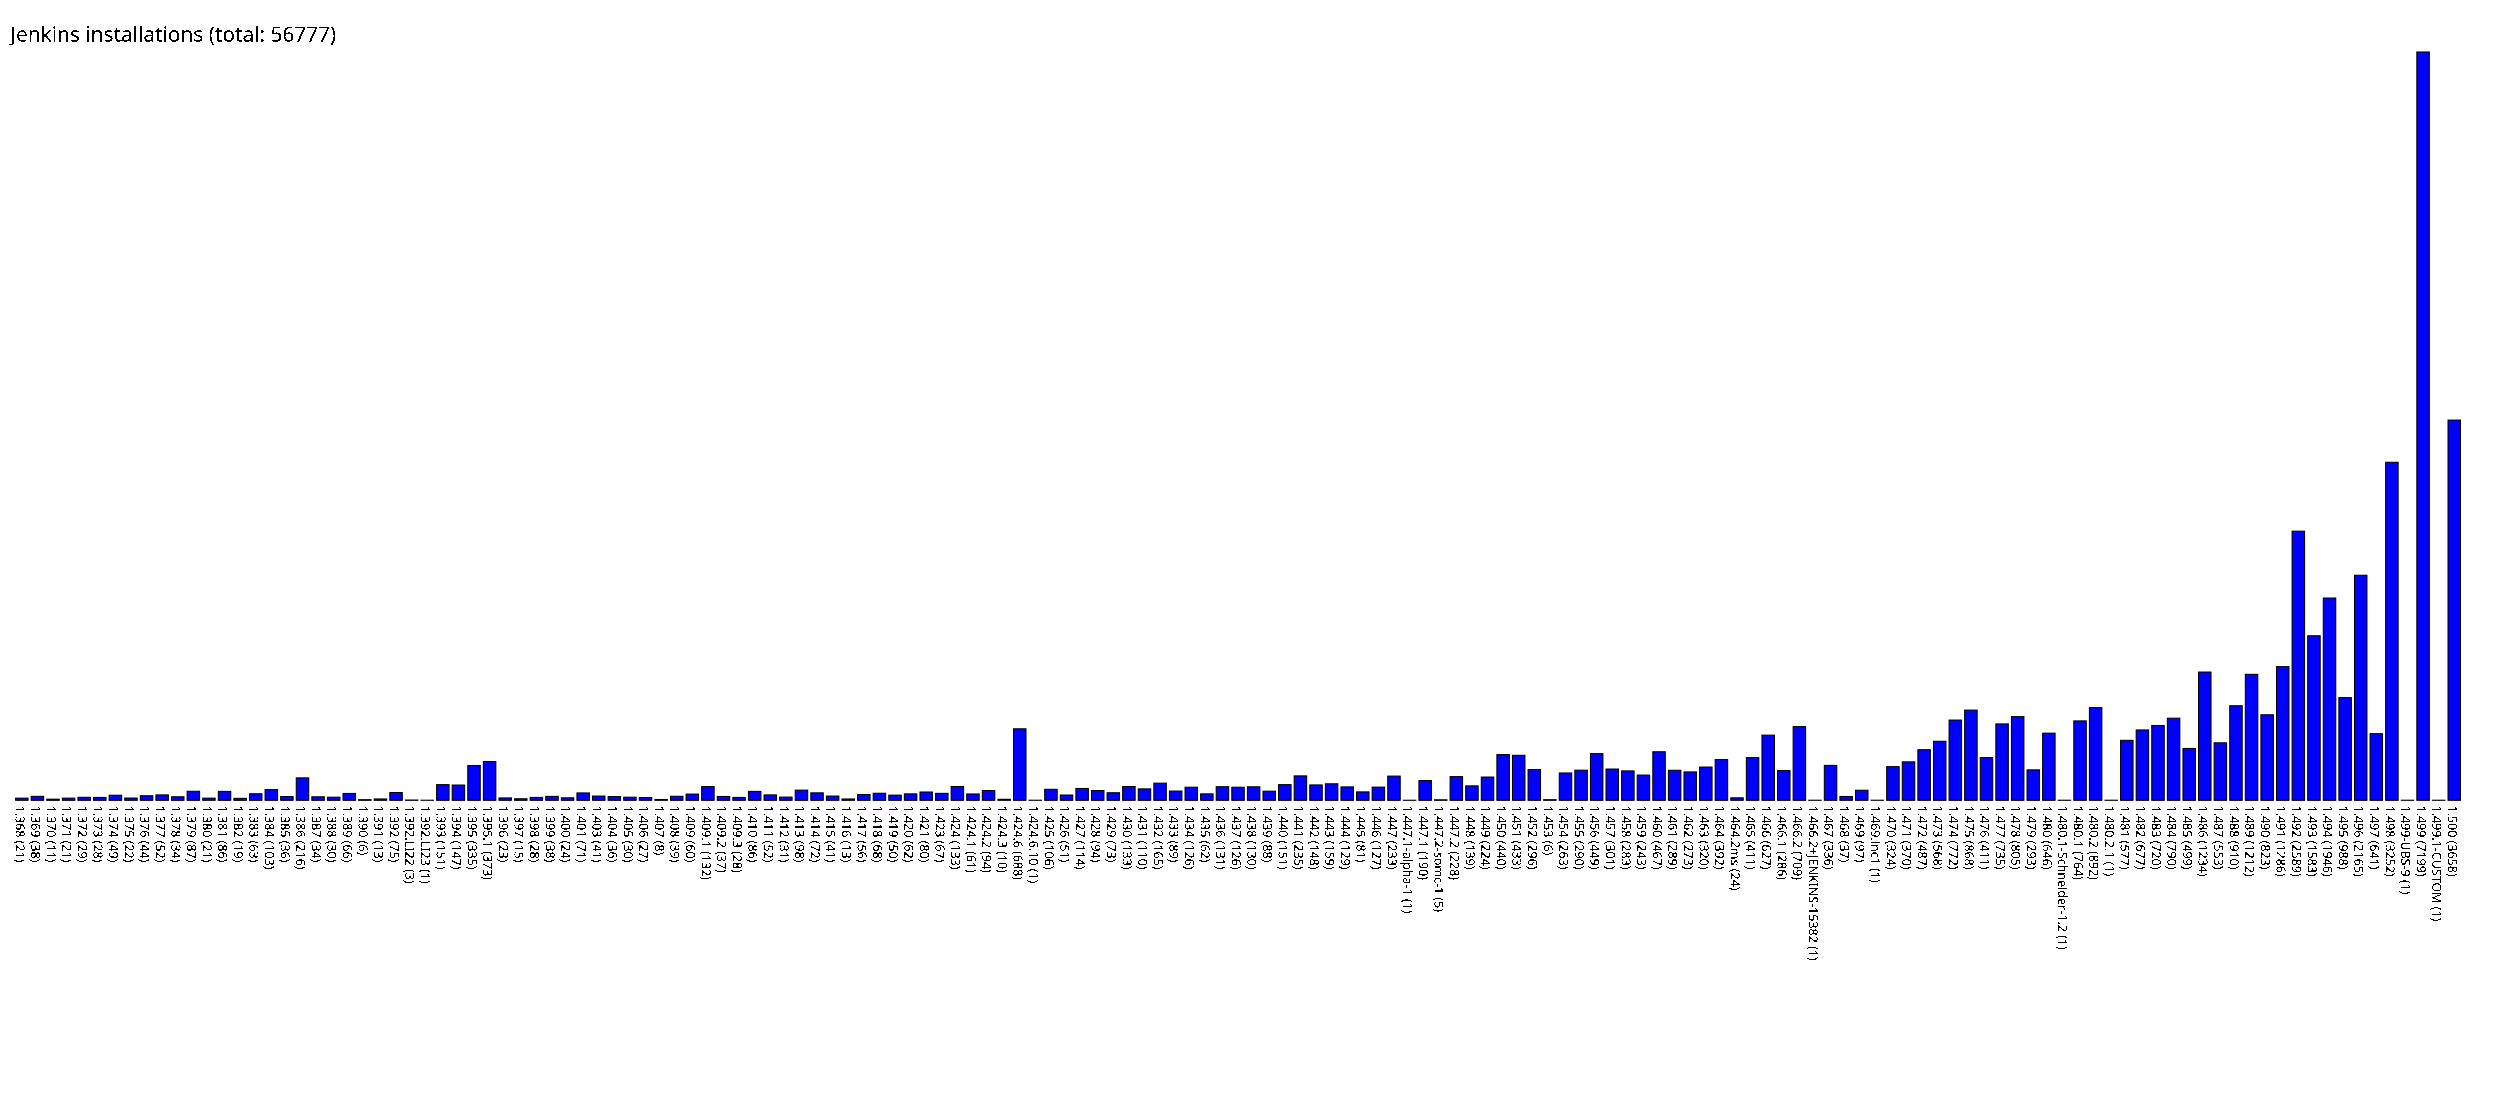
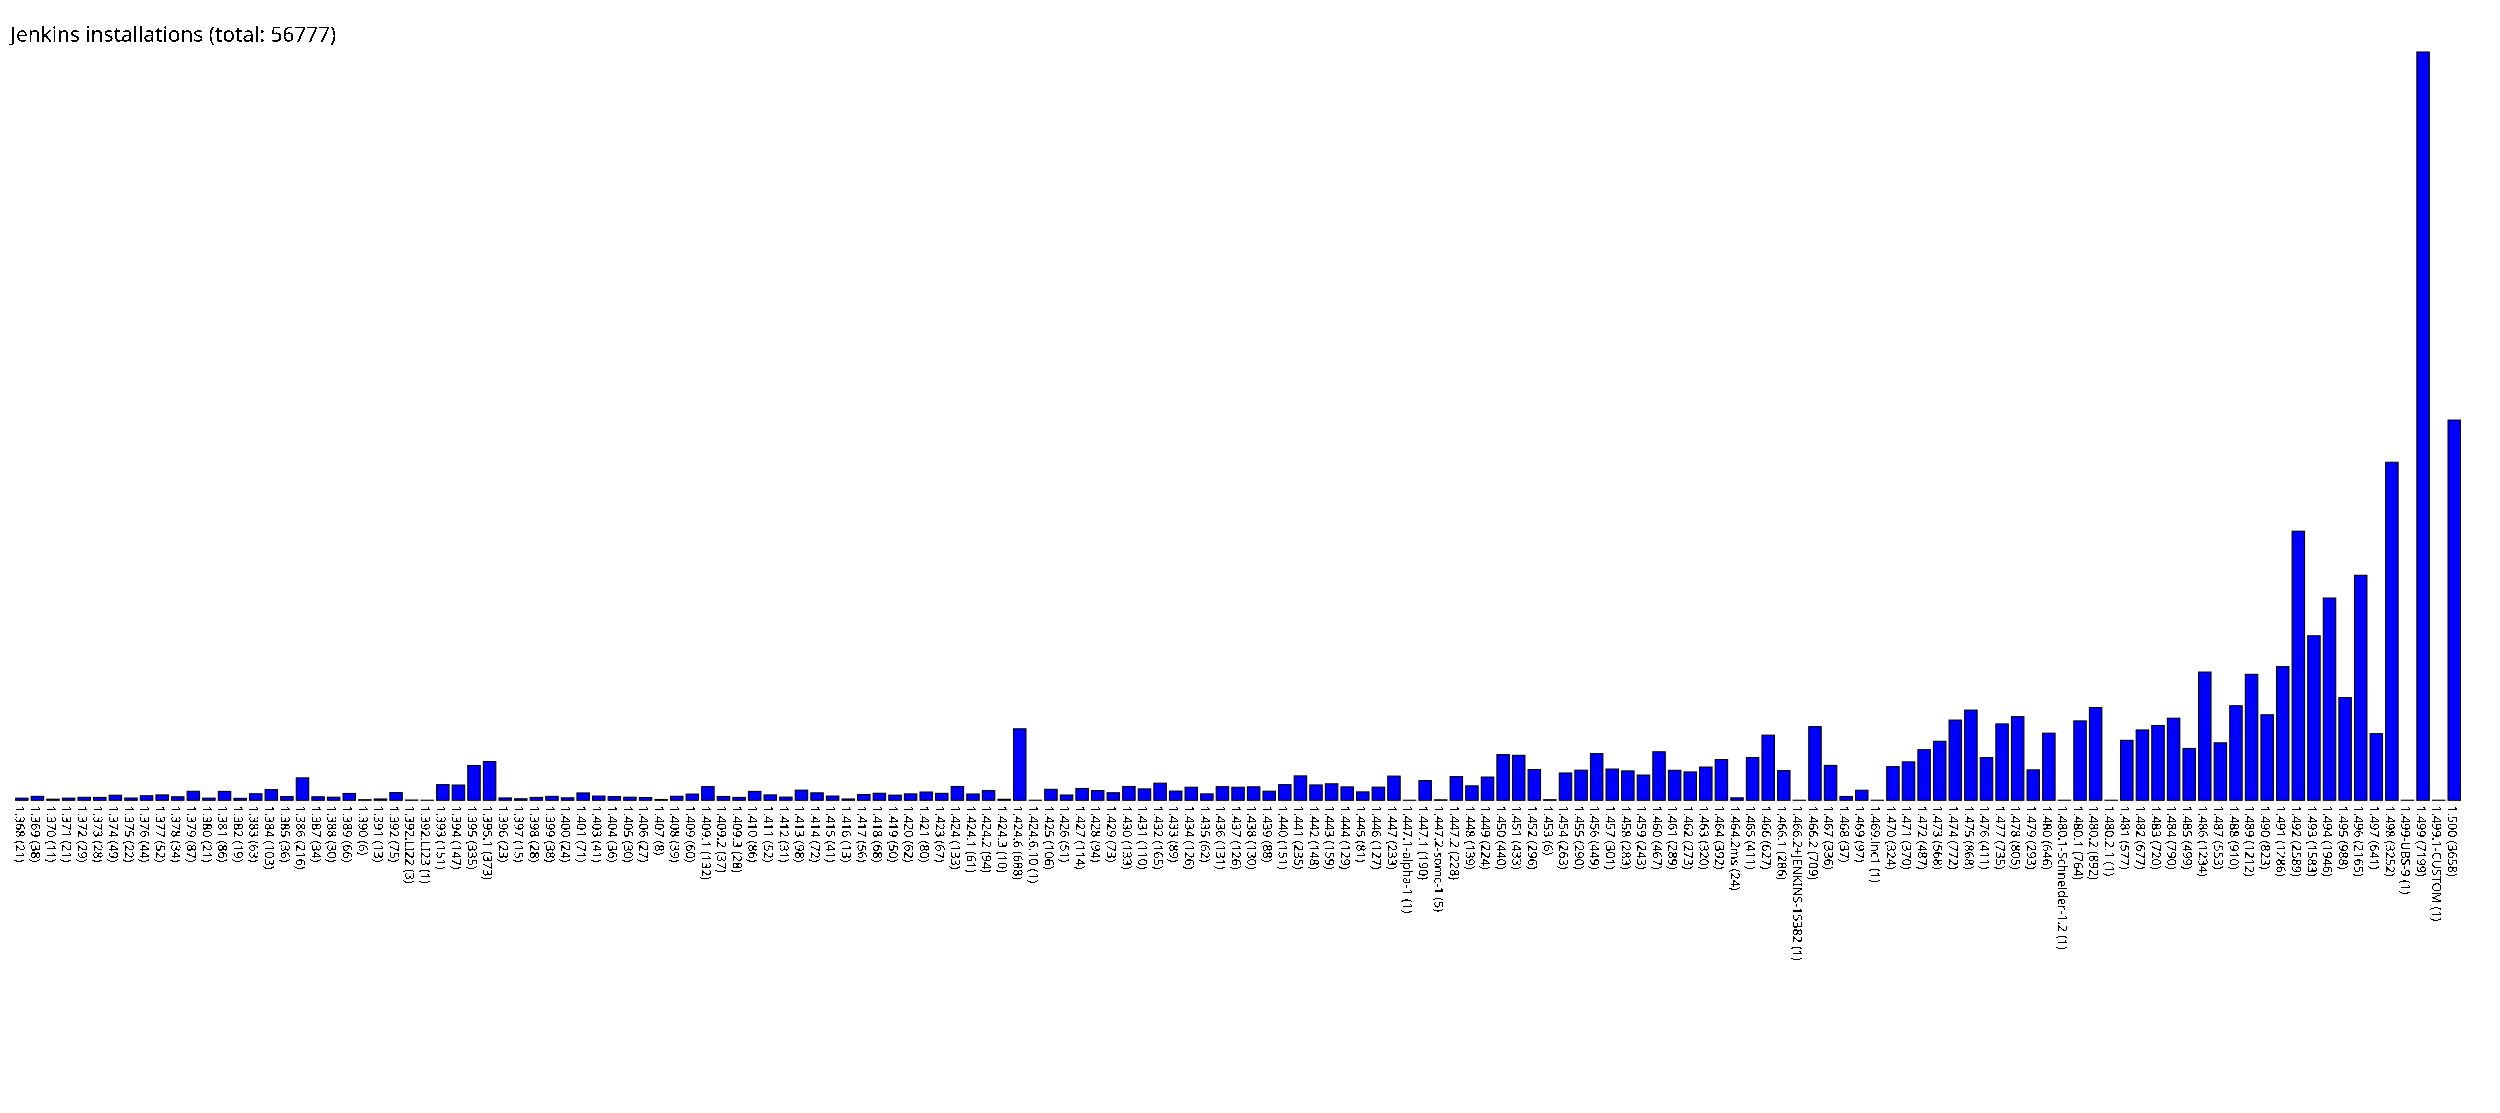
<svg xmlns="http://www.w3.org/2000/svg" version="1.1" preserveAspectRatio="xMidYMid meet" viewBox="0 0 2405 1069.9">
  <rect fill="blue" height="2.1" stroke="black" width="12" x="15" y="767.8" />
  <text x="15" y="774.9" font-family="Tahoma" font-size="12" transform="rotate(90 15,774.9)" text-rendering="optimizeSpeed" fill="#000000">1.368 (21)</text>
  <rect fill="blue" height="3.8" stroke="black" width="12" x="30" y="766.1" />
  <text x="30" y="774.9" font-family="Tahoma" font-size="12" transform="rotate(90 30,774.9)" text-rendering="optimizeSpeed" fill="#000000">1.369 (38)</text>
  <rect fill="blue" height="1.1" stroke="black" width="12" x="45" y="768.8" />
  <text x="45" y="774.9" font-family="Tahoma" font-size="12" transform="rotate(90 45,774.9)" text-rendering="optimizeSpeed" fill="#000000">1.370 (11)</text>
  <rect fill="blue" height="2.1" stroke="black" width="12" x="60" y="767.8" />
  <text x="60" y="774.9" font-family="Tahoma" font-size="12" transform="rotate(90 60,774.9)" text-rendering="optimizeSpeed" fill="#000000">1.371 (21)</text>
  <rect fill="blue" height="2.9" stroke="black" width="12" x="75" y="767.0" />
  <text x="75" y="774.9" font-family="Tahoma" font-size="12" transform="rotate(90 75,774.9)" text-rendering="optimizeSpeed" fill="#000000">1.372 (29)</text>
  <rect fill="blue" height="2.8" stroke="black" width="12" x="90" y="767.1" />
  <text x="90" y="774.9" font-family="Tahoma" font-size="12" transform="rotate(90 90,774.9)" text-rendering="optimizeSpeed" fill="#000000">1.373 (28)</text>
  <rect fill="blue" height="4.9" stroke="black" width="12" x="105" y="765.0" />
  <text x="105" y="774.9" font-family="Tahoma" font-size="12" transform="rotate(90 105,774.9)" text-rendering="optimizeSpeed" fill="#000000">1.374 (49)</text>
  <rect fill="blue" height="2.2" stroke="black" width="12" x="120" y="767.7" />
  <text x="120" y="774.9" font-family="Tahoma" font-size="12" transform="rotate(90 120,774.9)" text-rendering="optimizeSpeed" fill="#000000">1.375 (22)</text>
  <rect fill="blue" height="4.4" stroke="black" width="12" x="135" y="765.5" />
  <text x="135" y="774.9" font-family="Tahoma" font-size="12" transform="rotate(90 135,774.9)" text-rendering="optimizeSpeed" fill="#000000">1.376 (44)</text>
  <rect fill="blue" height="5.2" stroke="black" width="12" x="150" y="764.7" />
  <text x="150" y="774.9" font-family="Tahoma" font-size="12" transform="rotate(90 150,774.9)" text-rendering="optimizeSpeed" fill="#000000">1.377 (52)</text>
  <rect fill="blue" height="3.4" stroke="black" width="12" x="165" y="766.5" />
  <text x="165" y="774.9" font-family="Tahoma" font-size="12" transform="rotate(90 165,774.9)" text-rendering="optimizeSpeed" fill="#000000">1.378 (34)</text>
  <rect fill="blue" height="8.7" stroke="black" width="12" x="180" y="761.2" />
  <text x="180" y="774.9" font-family="Tahoma" font-size="12" transform="rotate(90 180,774.9)" text-rendering="optimizeSpeed" fill="#000000">1.379 (87)</text>
  <rect fill="blue" height="2.1" stroke="black" width="12" x="195" y="767.8" />
  <text x="195" y="774.9" font-family="Tahoma" font-size="12" transform="rotate(90 195,774.9)" text-rendering="optimizeSpeed" fill="#000000">1.380 (21)</text>
  <rect fill="blue" height="8.6" stroke="black" width="12" x="210" y="761.3" />
  <text x="210" y="774.9" font-family="Tahoma" font-size="12" transform="rotate(90 210,774.9)" text-rendering="optimizeSpeed" fill="#000000">1.381 (86)</text>
  <rect fill="blue" height="1.9" stroke="black" width="12" x="225" y="768.0" />
  <text x="225" y="774.9" font-family="Tahoma" font-size="12" transform="rotate(90 225,774.9)" text-rendering="optimizeSpeed" fill="#000000">1.382 (19)</text>
  <rect fill="blue" height="6.3" stroke="black" width="12" x="240" y="763.6" />
  <text x="240" y="774.9" font-family="Tahoma" font-size="12" transform="rotate(90 240,774.9)" text-rendering="optimizeSpeed" fill="#000000">1.383 (63)</text>
  <rect fill="blue" height="10.3" stroke="black" width="12" x="255" y="759.6" />
  <text x="255" y="774.9" font-family="Tahoma" font-size="12" transform="rotate(90 255,774.9)" text-rendering="optimizeSpeed" fill="#000000">1.384 (103)</text>
  <rect fill="blue" height="3.6" stroke="black" width="12" x="270" y="766.3" />
  <text x="270" y="774.9" font-family="Tahoma" font-size="12" transform="rotate(90 270,774.9)" text-rendering="optimizeSpeed" fill="#000000">1.385 (36)</text>
  <rect fill="blue" height="21.6" stroke="black" width="12" x="285" y="748.3" />
  <text x="285" y="774.9" font-family="Tahoma" font-size="12" transform="rotate(90 285,774.9)" text-rendering="optimizeSpeed" fill="#000000">1.386 (216)</text>
  <rect fill="blue" height="3.4" stroke="black" width="12" x="300" y="766.5" />
  <text x="300" y="774.9" font-family="Tahoma" font-size="12" transform="rotate(90 300,774.9)" text-rendering="optimizeSpeed" fill="#000000">1.387 (34)</text>
  <rect fill="blue" height="3.0" stroke="black" width="12" x="315" y="766.9" />
  <text x="315" y="774.9" font-family="Tahoma" font-size="12" transform="rotate(90 315,774.9)" text-rendering="optimizeSpeed" fill="#000000">1.388 (30)</text>
  <rect fill="blue" height="6.6" stroke="black" width="12" x="330" y="763.3" />
  <text x="330" y="774.9" font-family="Tahoma" font-size="12" transform="rotate(90 330,774.9)" text-rendering="optimizeSpeed" fill="#000000">1.389 (66)</text>
  <rect fill="blue" height="0.6" stroke="black" width="12" x="345" y="769.3" />
  <text x="345" y="774.9" font-family="Tahoma" font-size="12" transform="rotate(90 345,774.9)" text-rendering="optimizeSpeed" fill="#000000">1.390 (6)</text>
  <rect fill="blue" height="1.3" stroke="black" width="12" x="360" y="768.6" />
  <text x="360" y="774.9" font-family="Tahoma" font-size="12" transform="rotate(90 360,774.9)" text-rendering="optimizeSpeed" fill="#000000">1.391 (13)</text>
  <rect fill="blue" height="7.5" stroke="black" width="12" x="375" y="762.4" />
  <text x="375" y="774.9" font-family="Tahoma" font-size="12" transform="rotate(90 375,774.9)" text-rendering="optimizeSpeed" fill="#000000">1.392 (75)</text>
  <rect fill="blue" height="0.3" stroke="black" width="12" x="390" y="769.6" />
  <text x="390" y="774.9" font-family="Tahoma" font-size="12" transform="rotate(90 390,774.9)" text-rendering="optimizeSpeed" fill="#000000">1.392.LI22 (3)</text>
  <rect fill="blue" height="0.1" stroke="black" width="12" x="405" y="769.8" />
  <text x="405" y="774.9" font-family="Tahoma" font-size="12" transform="rotate(90 405,774.9)" text-rendering="optimizeSpeed" fill="#000000">1.392.LI23 (1)</text>
  <rect fill="blue" height="15.1" stroke="black" width="12" x="420" y="754.8" />
  <text x="420" y="774.9" font-family="Tahoma" font-size="12" transform="rotate(90 420,774.9)" text-rendering="optimizeSpeed" fill="#000000">1.393 (151)</text>
  <rect fill="blue" height="14.7" stroke="black" width="12" x="435" y="755.2" />
  <text x="435" y="774.9" font-family="Tahoma" font-size="12" transform="rotate(90 435,774.9)" text-rendering="optimizeSpeed" fill="#000000">1.394 (147)</text>
  <rect fill="blue" height="33.5" stroke="black" width="12" x="450" y="736.4" />
  <text x="450" y="774.9" font-family="Tahoma" font-size="12" transform="rotate(90 450,774.9)" text-rendering="optimizeSpeed" fill="#000000">1.395 (335)</text>
  <rect fill="blue" height="37.3" stroke="black" width="12" x="465" y="732.6" />
  <text x="465" y="774.9" font-family="Tahoma" font-size="12" transform="rotate(90 465,774.9)" text-rendering="optimizeSpeed" fill="#000000">1.395.1 (373)</text>
  <rect fill="blue" height="2.3" stroke="black" width="12" x="480" y="767.6" />
  <text x="480" y="774.9" font-family="Tahoma" font-size="12" transform="rotate(90 480,774.9)" text-rendering="optimizeSpeed" fill="#000000">1.396 (23)</text>
  <rect fill="blue" height="1.5" stroke="black" width="12" x="495" y="768.4" />
  <text x="495" y="774.9" font-family="Tahoma" font-size="12" transform="rotate(90 495,774.9)" text-rendering="optimizeSpeed" fill="#000000">1.397 (15)</text>
  <rect fill="blue" height="2.8" stroke="black" width="12" x="510" y="767.1" />
  <text x="510" y="774.9" font-family="Tahoma" font-size="12" transform="rotate(90 510,774.9)" text-rendering="optimizeSpeed" fill="#000000">1.398 (28)</text>
  <rect fill="blue" height="3.8" stroke="black" width="12" x="525" y="766.1" />
  <text x="525" y="774.9" font-family="Tahoma" font-size="12" transform="rotate(90 525,774.9)" text-rendering="optimizeSpeed" fill="#000000">1.399 (38)</text>
  <rect fill="blue" height="2.4" stroke="black" width="12" x="540" y="767.5" />
  <text x="540" y="774.9" font-family="Tahoma" font-size="12" transform="rotate(90 540,774.9)" text-rendering="optimizeSpeed" fill="#000000">1.400 (24)</text>
  <rect fill="blue" height="7.1" stroke="black" width="12" x="555" y="762.8" />
  <text x="555" y="774.9" font-family="Tahoma" font-size="12" transform="rotate(90 555,774.9)" text-rendering="optimizeSpeed" fill="#000000">1.401 (71)</text>
  <rect fill="blue" height="4.1" stroke="black" width="12" x="570" y="765.8" />
  <text x="570" y="774.9" font-family="Tahoma" font-size="12" transform="rotate(90 570,774.9)" text-rendering="optimizeSpeed" fill="#000000">1.403 (41)</text>
  <rect fill="blue" height="3.6" stroke="black" width="12" x="585" y="766.3" />
  <text x="585" y="774.9" font-family="Tahoma" font-size="12" transform="rotate(90 585,774.9)" text-rendering="optimizeSpeed" fill="#000000">1.404 (36)</text>
  <rect fill="blue" height="3.0" stroke="black" width="12" x="600" y="766.9" />
  <text x="600" y="774.9" font-family="Tahoma" font-size="12" transform="rotate(90 600,774.9)" text-rendering="optimizeSpeed" fill="#000000">1.405 (30)</text>
  <rect fill="blue" height="2.7" stroke="black" width="12" x="615" y="767.2" />
  <text x="615" y="774.9" font-family="Tahoma" font-size="12" transform="rotate(90 615,774.9)" text-rendering="optimizeSpeed" fill="#000000">1.406 (27)</text>
  <rect fill="blue" height="0.8" stroke="black" width="12" x="630" y="769.1" />
  <text x="630" y="774.9" font-family="Tahoma" font-size="12" transform="rotate(90 630,774.9)" text-rendering="optimizeSpeed" fill="#000000">1.407 (8)</text>
  <rect fill="blue" height="3.9" stroke="black" width="12" x="645" y="766.0" />
  <text x="645" y="774.9" font-family="Tahoma" font-size="12" transform="rotate(90 645,774.9)" text-rendering="optimizeSpeed" fill="#000000">1.408 (39)</text>
  <rect fill="blue" height="6.0" stroke="black" width="12" x="660" y="763.9" />
  <text x="660" y="774.9" font-family="Tahoma" font-size="12" transform="rotate(90 660,774.9)" text-rendering="optimizeSpeed" fill="#000000">1.409 (60)</text>
  <rect fill="blue" height="13.2" stroke="black" width="12" x="675" y="756.7" />
  <text x="675" y="774.9" font-family="Tahoma" font-size="12" transform="rotate(90 675,774.9)" text-rendering="optimizeSpeed" fill="#000000">1.409.1 (132)</text>
  <rect fill="blue" height="3.7" stroke="black" width="12" x="690" y="766.2" />
  <text x="690" y="774.9" font-family="Tahoma" font-size="12" transform="rotate(90 690,774.9)" text-rendering="optimizeSpeed" fill="#000000">1.409.2 (37)</text>
  <rect fill="blue" height="2.8" stroke="black" width="12" x="705" y="767.1" />
  <text x="705" y="774.9" font-family="Tahoma" font-size="12" transform="rotate(90 705,774.9)" text-rendering="optimizeSpeed" fill="#000000">1.409.3 (28)</text>
  <rect fill="blue" height="8.6" stroke="black" width="12" x="720" y="761.3" />
  <text x="720" y="774.9" font-family="Tahoma" font-size="12" transform="rotate(90 720,774.9)" text-rendering="optimizeSpeed" fill="#000000">1.410 (86)</text>
  <rect fill="blue" height="5.2" stroke="black" width="12" x="735" y="764.7" />
  <text x="735" y="774.9" font-family="Tahoma" font-size="12" transform="rotate(90 735,774.9)" text-rendering="optimizeSpeed" fill="#000000">1.411 (52)</text>
  <rect fill="blue" height="3.1" stroke="black" width="12" x="750" y="766.8" />
  <text x="750" y="774.9" font-family="Tahoma" font-size="12" transform="rotate(90 750,774.9)" text-rendering="optimizeSpeed" fill="#000000">1.412 (31)</text>
  <rect fill="blue" height="9.8" stroke="black" width="12" x="765" y="760.1" />
  <text x="765" y="774.9" font-family="Tahoma" font-size="12" transform="rotate(90 765,774.9)" text-rendering="optimizeSpeed" fill="#000000">1.413 (98)</text>
  <rect fill="blue" height="7.2" stroke="black" width="12" x="780" y="762.7" />
  <text x="780" y="774.9" font-family="Tahoma" font-size="12" transform="rotate(90 780,774.9)" text-rendering="optimizeSpeed" fill="#000000">1.414 (72)</text>
  <rect fill="blue" height="4.1" stroke="black" width="12" x="795" y="765.8" />
  <text x="795" y="774.9" font-family="Tahoma" font-size="12" transform="rotate(90 795,774.9)" text-rendering="optimizeSpeed" fill="#000000">1.415 (41)</text>
  <rect fill="blue" height="1.3" stroke="black" width="12" x="810" y="768.6" />
  <text x="810" y="774.9" font-family="Tahoma" font-size="12" transform="rotate(90 810,774.9)" text-rendering="optimizeSpeed" fill="#000000">1.416 (13)</text>
  <rect fill="blue" height="5.6" stroke="black" width="12" x="825" y="764.3" />
  <text x="825" y="774.9" font-family="Tahoma" font-size="12" transform="rotate(90 825,774.9)" text-rendering="optimizeSpeed" fill="#000000">1.417 (56)</text>
  <rect fill="blue" height="6.8" stroke="black" width="12" x="840" y="763.1" />
  <text x="840" y="774.9" font-family="Tahoma" font-size="12" transform="rotate(90 840,774.9)" text-rendering="optimizeSpeed" fill="#000000">1.418 (68)</text>
  <rect fill="blue" height="5.0" stroke="black" width="12" x="855" y="764.9" />
  <text x="855" y="774.9" font-family="Tahoma" font-size="12" transform="rotate(90 855,774.9)" text-rendering="optimizeSpeed" fill="#000000">1.419 (50)</text>
  <rect fill="blue" height="6.2" stroke="black" width="12" x="870" y="763.7" />
  <text x="870" y="774.9" font-family="Tahoma" font-size="12" transform="rotate(90 870,774.9)" text-rendering="optimizeSpeed" fill="#000000">1.420 (62)</text>
  <rect fill="blue" height="8.0" stroke="black" width="12" x="885" y="761.9" />
  <text x="885" y="774.9" font-family="Tahoma" font-size="12" transform="rotate(90 885,774.9)" text-rendering="optimizeSpeed" fill="#000000">1.421 (80)</text>
  <rect fill="blue" height="6.7" stroke="black" width="12" x="900" y="763.2" />
  <text x="900" y="774.9" font-family="Tahoma" font-size="12" transform="rotate(90 900,774.9)" text-rendering="optimizeSpeed" fill="#000000">1.423 (67)</text>
  <rect fill="blue" height="13.3" stroke="black" width="12" x="915" y="756.6" />
  <text x="915" y="774.9" font-family="Tahoma" font-size="12" transform="rotate(90 915,774.9)" text-rendering="optimizeSpeed" fill="#000000">1.424 (133)</text>
  <rect fill="blue" height="6.1" stroke="black" width="12" x="930" y="763.8" />
  <text x="930" y="774.9" font-family="Tahoma" font-size="12" transform="rotate(90 930,774.9)" text-rendering="optimizeSpeed" fill="#000000">1.424.1 (61)</text>
  <rect fill="blue" height="9.4" stroke="black" width="12" x="945" y="760.5" />
  <text x="945" y="774.9" font-family="Tahoma" font-size="12" transform="rotate(90 945,774.9)" text-rendering="optimizeSpeed" fill="#000000">1.424.2 (94)</text>
  <rect fill="blue" height="1.0" stroke="black" width="12" x="960" y="768.9" />
  <text x="960" y="774.9" font-family="Tahoma" font-size="12" transform="rotate(90 960,774.9)" text-rendering="optimizeSpeed" fill="#000000">1.424.3 (10)</text>
  <rect fill="blue" height="68.8" stroke="black" width="12" x="975" y="701.1" />
  <text x="975" y="774.9" font-family="Tahoma" font-size="12" transform="rotate(90 975,774.9)" text-rendering="optimizeSpeed" fill="#000000">1.424.6 (688)</text>
  <rect fill="blue" height="0.1" stroke="black" width="12" x="990" y="769.8" />
  <text x="990" y="774.9" font-family="Tahoma" font-size="12" transform="rotate(90 990,774.9)" text-rendering="optimizeSpeed" fill="#000000">1.424.6.10 (1)</text>
  <rect fill="blue" height="10.6" stroke="black" width="12" x="1005" y="759.3" />
  <text x="1005" y="774.9" font-family="Tahoma" font-size="12" transform="rotate(90 1005,774.9)" text-rendering="optimizeSpeed" fill="#000000">1.425 (106)</text>
  <rect fill="blue" height="5.1" stroke="black" width="12" x="1020" y="764.8" />
  <text x="1020" y="774.9" font-family="Tahoma" font-size="12" transform="rotate(90 1020,774.9)" text-rendering="optimizeSpeed" fill="#000000">1.426 (51)</text>
  <rect fill="blue" height="11.4" stroke="black" width="12" x="1035" y="758.5" />
  <text x="1035" y="774.9" font-family="Tahoma" font-size="12" transform="rotate(90 1035,774.9)" text-rendering="optimizeSpeed" fill="#000000">1.427 (114)</text>
  <rect fill="blue" height="9.4" stroke="black" width="12" x="1050" y="760.5" />
  <text x="1050" y="774.9" font-family="Tahoma" font-size="12" transform="rotate(90 1050,774.9)" text-rendering="optimizeSpeed" fill="#000000">1.428 (94)</text>
  <rect fill="blue" height="7.3" stroke="black" width="12" x="1065" y="762.6" />
  <text x="1065" y="774.9" font-family="Tahoma" font-size="12" transform="rotate(90 1065,774.9)" text-rendering="optimizeSpeed" fill="#000000">1.429 (73)</text>
  <rect fill="blue" height="13.3" stroke="black" width="12" x="1080" y="756.6" />
  <text x="1080" y="774.9" font-family="Tahoma" font-size="12" transform="rotate(90 1080,774.9)" text-rendering="optimizeSpeed" fill="#000000">1.430 (133)</text>
  <rect fill="blue" height="11.0" stroke="black" width="12" x="1095" y="758.9" />
  <text x="1095" y="774.9" font-family="Tahoma" font-size="12" transform="rotate(90 1095,774.9)" text-rendering="optimizeSpeed" fill="#000000">1.431 (110)</text>
  <rect fill="blue" height="16.5" stroke="black" width="12" x="1110" y="753.4" />
  <text x="1110" y="774.9" font-family="Tahoma" font-size="12" transform="rotate(90 1110,774.9)" text-rendering="optimizeSpeed" fill="#000000">1.432 (165)</text>
  <rect fill="blue" height="8.9" stroke="black" width="12" x="1125" y="761.0" />
  <text x="1125" y="774.9" font-family="Tahoma" font-size="12" transform="rotate(90 1125,774.9)" text-rendering="optimizeSpeed" fill="#000000">1.433 (89)</text>
  <rect fill="blue" height="12.6" stroke="black" width="12" x="1140" y="757.3" />
  <text x="1140" y="774.9" font-family="Tahoma" font-size="12" transform="rotate(90 1140,774.9)" text-rendering="optimizeSpeed" fill="#000000">1.434 (126)</text>
  <rect fill="blue" height="6.2" stroke="black" width="12" x="1155" y="763.7" />
  <text x="1155" y="774.9" font-family="Tahoma" font-size="12" transform="rotate(90 1155,774.9)" text-rendering="optimizeSpeed" fill="#000000">1.435 (62)</text>
  <rect fill="blue" height="13.1" stroke="black" width="12" x="1170" y="756.8" />
  <text x="1170" y="774.9" font-family="Tahoma" font-size="12" transform="rotate(90 1170,774.9)" text-rendering="optimizeSpeed" fill="#000000">1.436 (131)</text>
  <rect fill="blue" height="12.6" stroke="black" width="12" x="1185" y="757.3" />
  <text x="1185" y="774.9" font-family="Tahoma" font-size="12" transform="rotate(90 1185,774.9)" text-rendering="optimizeSpeed" fill="#000000">1.437 (126)</text>
  <rect fill="blue" height="13.0" stroke="black" width="12" x="1200" y="756.9" />
  <text x="1200" y="774.9" font-family="Tahoma" font-size="12" transform="rotate(90 1200,774.9)" text-rendering="optimizeSpeed" fill="#000000">1.438 (130)</text>
  <rect fill="blue" height="8.8" stroke="black" width="12" x="1215" y="761.1" />
  <text x="1215" y="774.9" font-family="Tahoma" font-size="12" transform="rotate(90 1215,774.9)" text-rendering="optimizeSpeed" fill="#000000">1.439 (88)</text>
  <rect fill="blue" height="15.1" stroke="black" width="12" x="1230" y="754.8" />
  <text x="1230" y="774.9" font-family="Tahoma" font-size="12" transform="rotate(90 1230,774.9)" text-rendering="optimizeSpeed" fill="#000000">1.440 (151)</text>
  <rect fill="blue" height="23.5" stroke="black" width="12" x="1245" y="746.4" />
  <text x="1245" y="774.9" font-family="Tahoma" font-size="12" transform="rotate(90 1245,774.9)" text-rendering="optimizeSpeed" fill="#000000">1.441 (235)</text>
  <rect fill="blue" height="14.8" stroke="black" width="12" x="1260" y="755.1" />
  <text x="1260" y="774.9" font-family="Tahoma" font-size="12" transform="rotate(90 1260,774.9)" text-rendering="optimizeSpeed" fill="#000000">1.442 (148)</text>
  <rect fill="blue" height="15.9" stroke="black" width="12" x="1275" y="754.0" />
  <text x="1275" y="774.9" font-family="Tahoma" font-size="12" transform="rotate(90 1275,774.9)" text-rendering="optimizeSpeed" fill="#000000">1.443 (159)</text>
  <rect fill="blue" height="12.9" stroke="black" width="12" x="1290" y="757.0" />
  <text x="1290" y="774.9" font-family="Tahoma" font-size="12" transform="rotate(90 1290,774.9)" text-rendering="optimizeSpeed" fill="#000000">1.444 (129)</text>
  <rect fill="blue" height="8.1" stroke="black" width="12" x="1305" y="761.8" />
  <text x="1305" y="774.9" font-family="Tahoma" font-size="12" transform="rotate(90 1305,774.9)" text-rendering="optimizeSpeed" fill="#000000">1.445 (81)</text>
  <rect fill="blue" height="12.7" stroke="black" width="12" x="1320" y="757.2" />
  <text x="1320" y="774.9" font-family="Tahoma" font-size="12" transform="rotate(90 1320,774.9)" text-rendering="optimizeSpeed" fill="#000000">1.446 (127)</text>
  <rect fill="blue" height="23.3" stroke="black" width="12" x="1335" y="746.6" />
  <text x="1335" y="774.9" font-family="Tahoma" font-size="12" transform="rotate(90 1335,774.9)" text-rendering="optimizeSpeed" fill="#000000">1.447 (233)</text>
  <rect fill="blue" height="0.1" stroke="black" width="12" x="1350" y="769.8" />
  <text x="1350" y="774.9" font-family="Tahoma" font-size="12" transform="rotate(90 1350,774.9)" text-rendering="optimizeSpeed" fill="#000000">1.447.1-alpha-1 (1)</text>
  <rect fill="blue" height="19.0" stroke="black" width="12" x="1365" y="750.9" />
  <text x="1365" y="774.9" font-family="Tahoma" font-size="12" transform="rotate(90 1365,774.9)" text-rendering="optimizeSpeed" fill="#000000">1.447.1 (190)</text>
  <rect fill="blue" height="0.5" stroke="black" width="12" x="1380" y="769.4" />
  <text x="1380" y="774.9" font-family="Tahoma" font-size="12" transform="rotate(90 1380,774.9)" text-rendering="optimizeSpeed" fill="#000000">1.447.2-somc-1 (5)</text>
  <rect fill="blue" height="22.8" stroke="black" width="12" x="1395" y="747.1" />
  <text x="1395" y="774.9" font-family="Tahoma" font-size="12" transform="rotate(90 1395,774.9)" text-rendering="optimizeSpeed" fill="#000000">1.447.2 (228)</text>
  <rect fill="blue" height="13.9" stroke="black" width="12" x="1410" y="756.0" />
  <text x="1410" y="774.9" font-family="Tahoma" font-size="12" transform="rotate(90 1410,774.9)" text-rendering="optimizeSpeed" fill="#000000">1.448 (139)</text>
  <rect fill="blue" height="22.4" stroke="black" width="12" x="1425" y="747.5" />
  <text x="1425" y="774.9" font-family="Tahoma" font-size="12" transform="rotate(90 1425,774.9)" text-rendering="optimizeSpeed" fill="#000000">1.449 (224)</text>
  <rect fill="blue" height="44.0" stroke="black" width="12" x="1440" y="725.9" />
  <text x="1440" y="774.9" font-family="Tahoma" font-size="12" transform="rotate(90 1440,774.9)" text-rendering="optimizeSpeed" fill="#000000">1.450 (440)</text>
  <rect fill="blue" height="43.3" stroke="black" width="12" x="1455" y="726.6" />
  <text x="1455" y="774.9" font-family="Tahoma" font-size="12" transform="rotate(90 1455,774.9)" text-rendering="optimizeSpeed" fill="#000000">1.451 (433)</text>
  <rect fill="blue" height="29.6" stroke="black" width="12" x="1470" y="740.3" />
  <text x="1470" y="774.9" font-family="Tahoma" font-size="12" transform="rotate(90 1470,774.9)" text-rendering="optimizeSpeed" fill="#000000">1.452 (296)</text>
  <rect fill="blue" height="0.6" stroke="black" width="12" x="1485" y="769.3" />
  <text x="1485" y="774.9" font-family="Tahoma" font-size="12" transform="rotate(90 1485,774.9)" text-rendering="optimizeSpeed" fill="#000000">1.453 (6)</text>
  <rect fill="blue" height="26.3" stroke="black" width="12" x="1500" y="743.6" />
  <text x="1500" y="774.9" font-family="Tahoma" font-size="12" transform="rotate(90 1500,774.9)" text-rendering="optimizeSpeed" fill="#000000">1.454 (263)</text>
  <rect fill="blue" height="29.0" stroke="black" width="12" x="1515" y="740.9" />
  <text x="1515" y="774.9" font-family="Tahoma" font-size="12" transform="rotate(90 1515,774.9)" text-rendering="optimizeSpeed" fill="#000000">1.455 (290)</text>
  <rect fill="blue" height="44.9" stroke="black" width="12" x="1530" y="725.0" />
  <text x="1530" y="774.9" font-family="Tahoma" font-size="12" transform="rotate(90 1530,774.9)" text-rendering="optimizeSpeed" fill="#000000">1.456 (449)</text>
  <rect fill="blue" height="30.1" stroke="black" width="12" x="1545" y="739.8" />
  <text x="1545" y="774.9" font-family="Tahoma" font-size="12" transform="rotate(90 1545,774.9)" text-rendering="optimizeSpeed" fill="#000000">1.457 (301)</text>
  <rect fill="blue" height="28.3" stroke="black" width="12" x="1560" y="741.6" />
  <text x="1560" y="774.9" font-family="Tahoma" font-size="12" transform="rotate(90 1560,774.9)" text-rendering="optimizeSpeed" fill="#000000">1.458 (283)</text>
  <rect fill="blue" height="24.3" stroke="black" width="12" x="1575" y="745.6" />
  <text x="1575" y="774.9" font-family="Tahoma" font-size="12" transform="rotate(90 1575,774.9)" text-rendering="optimizeSpeed" fill="#000000">1.459 (243)</text>
  <rect fill="blue" height="46.7" stroke="black" width="12" x="1590" y="723.2" />
  <text x="1590" y="774.9" font-family="Tahoma" font-size="12" transform="rotate(90 1590,774.9)" text-rendering="optimizeSpeed" fill="#000000">1.460 (467)</text>
  <rect fill="blue" height="28.9" stroke="black" width="12" x="1605" y="741.0" />
  <text x="1605" y="774.9" font-family="Tahoma" font-size="12" transform="rotate(90 1605,774.9)" text-rendering="optimizeSpeed" fill="#000000">1.461 (289)</text>
  <rect fill="blue" height="27.3" stroke="black" width="12" x="1620" y="742.6" />
  <text x="1620" y="774.9" font-family="Tahoma" font-size="12" transform="rotate(90 1620,774.9)" text-rendering="optimizeSpeed" fill="#000000">1.462 (273)</text>
  <rect fill="blue" height="32.0" stroke="black" width="12" x="1635" y="737.9" />
  <text x="1635" y="774.9" font-family="Tahoma" font-size="12" transform="rotate(90 1635,774.9)" text-rendering="optimizeSpeed" fill="#000000">1.463 (320)</text>
  <rect fill="blue" height="39.2" stroke="black" width="12" x="1650" y="730.7" />
  <text x="1650" y="774.9" font-family="Tahoma" font-size="12" transform="rotate(90 1650,774.9)" text-rendering="optimizeSpeed" fill="#000000">1.464 (392)</text>
  <rect fill="blue" height="2.4" stroke="black" width="12" x="1665" y="767.5" />
  <text x="1665" y="774.9" font-family="Tahoma" font-size="12" transform="rotate(90 1665,774.9)" text-rendering="optimizeSpeed" fill="#000000">1.464.2ms (24)</text>
  <rect fill="blue" height="41.1" stroke="black" width="12" x="1680" y="728.8" />
  <text x="1680" y="774.9" font-family="Tahoma" font-size="12" transform="rotate(90 1680,774.9)" text-rendering="optimizeSpeed" fill="#000000">1.465 (411)</text>
  <rect fill="blue" height="62.7" stroke="black" width="12" x="1695" y="707.2" />
  <text x="1695" y="774.9" font-family="Tahoma" font-size="12" transform="rotate(90 1695,774.9)" text-rendering="optimizeSpeed" fill="#000000">1.466 (627)</text>
  <rect fill="blue" height="28.6" stroke="black" width="12" x="1710" y="741.3" />
  <text x="1710" y="774.9" font-family="Tahoma" font-size="12" transform="rotate(90 1710,774.9)" text-rendering="optimizeSpeed" fill="#000000">1.466.1 (286)</text>
-   <rect fill="blue" height="70.9" stroke="black" width="12" x="1725" y="699.0" />
-   <text x="1725" y="774.9" font-family="Tahoma" font-size="12" transform="rotate(90 1725,774.9)" text-rendering="optimizeSpeed" fill="#000000">1.466.2 (709)</text>
-   <rect fill="blue" height="0.1" stroke="black" width="12" x="1740" y="769.8" />
-   <text x="1740" y="774.9" font-family="Tahoma" font-size="12" transform="rotate(90 1740,774.9)" text-rendering="optimizeSpeed" fill="#000000">1.466.2+JENKINS-15382 (1)</text>
+   <rect fill="blue" height="0.1" stroke="black" width="12" x="1725" y="769.8" />
+   <text x="1725" y="774.9" font-family="Tahoma" font-size="12" transform="rotate(90 1725,774.9)" text-rendering="optimizeSpeed" fill="#000000">1.466.2+JENKINS-15382 (1)</text>
+   <rect fill="blue" height="70.9" stroke="black" width="12" x="1740" y="699.0" />
+   <text x="1740" y="774.9" font-family="Tahoma" font-size="12" transform="rotate(90 1740,774.9)" text-rendering="optimizeSpeed" fill="#000000">1.466.2 (709)</text>
  <rect fill="blue" height="33.6" stroke="black" width="12" x="1755" y="736.3" />
  <text x="1755" y="774.9" font-family="Tahoma" font-size="12" transform="rotate(90 1755,774.9)" text-rendering="optimizeSpeed" fill="#000000">1.467 (336)</text>
  <rect fill="blue" height="3.7" stroke="black" width="12" x="1770" y="766.2" />
  <text x="1770" y="774.9" font-family="Tahoma" font-size="12" transform="rotate(90 1770,774.9)" text-rendering="optimizeSpeed" fill="#000000">1.468 (37)</text>
  <rect fill="blue" height="9.7" stroke="black" width="12" x="1785" y="760.2" />
  <text x="1785" y="774.9" font-family="Tahoma" font-size="12" transform="rotate(90 1785,774.9)" text-rendering="optimizeSpeed" fill="#000000">1.469 (97)</text>
  <rect fill="blue" height="0.1" stroke="black" width="12" x="1800" y="769.8" />
  <text x="1800" y="774.9" font-family="Tahoma" font-size="12" transform="rotate(90 1800,774.9)" text-rendering="optimizeSpeed" fill="#000000">1.469.inc1 (1)</text>
  <rect fill="blue" height="32.4" stroke="black" width="12" x="1815" y="737.5" />
  <text x="1815" y="774.9" font-family="Tahoma" font-size="12" transform="rotate(90 1815,774.9)" text-rendering="optimizeSpeed" fill="#000000">1.470 (324)</text>
  <rect fill="blue" height="37.0" stroke="black" width="12" x="1830" y="732.9" />
  <text x="1830" y="774.9" font-family="Tahoma" font-size="12" transform="rotate(90 1830,774.9)" text-rendering="optimizeSpeed" fill="#000000">1.471 (370)</text>
  <rect fill="blue" height="48.7" stroke="black" width="12" x="1845" y="721.2" />
  <text x="1845" y="774.9" font-family="Tahoma" font-size="12" transform="rotate(90 1845,774.9)" text-rendering="optimizeSpeed" fill="#000000">1.472 (487)</text>
  <rect fill="blue" height="56.8" stroke="black" width="12" x="1860" y="713.1" />
  <text x="1860" y="774.9" font-family="Tahoma" font-size="12" transform="rotate(90 1860,774.9)" text-rendering="optimizeSpeed" fill="#000000">1.473 (568)</text>
  <rect fill="blue" height="77.2" stroke="black" width="12" x="1875" y="692.7" />
  <text x="1875" y="774.9" font-family="Tahoma" font-size="12" transform="rotate(90 1875,774.9)" text-rendering="optimizeSpeed" fill="#000000">1.474 (772)</text>
  <rect fill="blue" height="86.8" stroke="black" width="12" x="1890" y="683.1" />
  <text x="1890" y="774.9" font-family="Tahoma" font-size="12" transform="rotate(90 1890,774.9)" text-rendering="optimizeSpeed" fill="#000000">1.475 (868)</text>
  <rect fill="blue" height="41.1" stroke="black" width="12" x="1905" y="728.8" />
  <text x="1905" y="774.9" font-family="Tahoma" font-size="12" transform="rotate(90 1905,774.9)" text-rendering="optimizeSpeed" fill="#000000">1.476 (411)</text>
  <rect fill="blue" height="73.5" stroke="black" width="12" x="1920" y="696.4" />
  <text x="1920" y="774.9" font-family="Tahoma" font-size="12" transform="rotate(90 1920,774.9)" text-rendering="optimizeSpeed" fill="#000000">1.477 (735)</text>
  <rect fill="blue" height="80.5" stroke="black" width="12" x="1935" y="689.4" />
  <text x="1935" y="774.9" font-family="Tahoma" font-size="12" transform="rotate(90 1935,774.9)" text-rendering="optimizeSpeed" fill="#000000">1.478 (805)</text>
  <rect fill="blue" height="29.3" stroke="black" width="12" x="1950" y="740.6" />
  <text x="1950" y="774.9" font-family="Tahoma" font-size="12" transform="rotate(90 1950,774.9)" text-rendering="optimizeSpeed" fill="#000000">1.479 (293)</text>
  <rect fill="blue" height="64.6" stroke="black" width="12" x="1965" y="705.3" />
  <text x="1965" y="774.9" font-family="Tahoma" font-size="12" transform="rotate(90 1965,774.9)" text-rendering="optimizeSpeed" fill="#000000">1.480 (646)</text>
  <rect fill="blue" height="0.1" stroke="black" width="12" x="1980" y="769.8" />
  <text x="1980" y="774.9" font-family="Tahoma" font-size="12" transform="rotate(90 1980,774.9)" text-rendering="optimizeSpeed" fill="#000000">1.480.1-Schneider-1.2 (1)</text>
  <rect fill="blue" height="76.4" stroke="black" width="12" x="1995" y="693.5" />
  <text x="1995" y="774.9" font-family="Tahoma" font-size="12" transform="rotate(90 1995,774.9)" text-rendering="optimizeSpeed" fill="#000000">1.480.1 (764)</text>
  <rect fill="blue" height="89.2" stroke="black" width="12" x="2010" y="680.7" />
  <text x="2010" y="774.9" font-family="Tahoma" font-size="12" transform="rotate(90 2010,774.9)" text-rendering="optimizeSpeed" fill="#000000">1.480.2 (892)</text>
  <rect fill="blue" height="0.1" stroke="black" width="12" x="2025" y="769.8" />
  <text x="2025" y="774.9" font-family="Tahoma" font-size="12" transform="rotate(90 2025,774.9)" text-rendering="optimizeSpeed" fill="#000000">1.480.2.1 (1)</text>
  <rect fill="blue" height="57.7" stroke="black" width="12" x="2040" y="712.2" />
  <text x="2040" y="774.9" font-family="Tahoma" font-size="12" transform="rotate(90 2040,774.9)" text-rendering="optimizeSpeed" fill="#000000">1.481 (577)</text>
  <rect fill="blue" height="67.7" stroke="black" width="12" x="2055" y="702.2" />
  <text x="2055" y="774.9" font-family="Tahoma" font-size="12" transform="rotate(90 2055,774.9)" text-rendering="optimizeSpeed" fill="#000000">1.482 (677)</text>
  <rect fill="blue" height="72.0" stroke="black" width="12" x="2070" y="697.9" />
  <text x="2070" y="774.9" font-family="Tahoma" font-size="12" transform="rotate(90 2070,774.9)" text-rendering="optimizeSpeed" fill="#000000">1.483 (720)</text>
  <rect fill="blue" height="79.0" stroke="black" width="12" x="2085" y="690.9" />
  <text x="2085" y="774.9" font-family="Tahoma" font-size="12" transform="rotate(90 2085,774.9)" text-rendering="optimizeSpeed" fill="#000000">1.484 (790)</text>
  <rect fill="blue" height="49.9" stroke="black" width="12" x="2100" y="720.0" />
  <text x="2100" y="774.9" font-family="Tahoma" font-size="12" transform="rotate(90 2100,774.9)" text-rendering="optimizeSpeed" fill="#000000">1.485 (499)</text>
  <rect fill="blue" height="123.4" stroke="black" width="12" x="2115" y="646.5" />
  <text x="2115" y="774.9" font-family="Tahoma" font-size="12" transform="rotate(90 2115,774.9)" text-rendering="optimizeSpeed" fill="#000000">1.486 (1234)</text>
  <rect fill="blue" height="55.3" stroke="black" width="12" x="2130" y="714.6" />
  <text x="2130" y="774.9" font-family="Tahoma" font-size="12" transform="rotate(90 2130,774.9)" text-rendering="optimizeSpeed" fill="#000000">1.487 (553)</text>
  <rect fill="blue" height="91.0" stroke="black" width="12" x="2145" y="678.9" />
  <text x="2145" y="774.9" font-family="Tahoma" font-size="12" transform="rotate(90 2145,774.9)" text-rendering="optimizeSpeed" fill="#000000">1.488 (910)</text>
  <rect fill="blue" height="121.2" stroke="black" width="12" x="2160" y="648.7" />
  <text x="2160" y="774.9" font-family="Tahoma" font-size="12" transform="rotate(90 2160,774.9)" text-rendering="optimizeSpeed" fill="#000000">1.489 (1212)</text>
  <rect fill="blue" height="82.3" stroke="black" width="12" x="2175" y="687.6" />
  <text x="2175" y="774.9" font-family="Tahoma" font-size="12" transform="rotate(90 2175,774.9)" text-rendering="optimizeSpeed" fill="#000000">1.490 (823)</text>
  <rect fill="blue" height="128.6" stroke="black" width="12" x="2190" y="641.3" />
  <text x="2190" y="774.9" font-family="Tahoma" font-size="12" transform="rotate(90 2190,774.9)" text-rendering="optimizeSpeed" fill="#000000">1.491 (1286)</text>
  <rect fill="blue" height="258.9" stroke="black" width="12" x="2205" y="511.0" />
  <text x="2205" y="774.9" font-family="Tahoma" font-size="12" transform="rotate(90 2205,774.9)" text-rendering="optimizeSpeed" fill="#000000">1.492 (2589)</text>
  <rect fill="blue" height="158.3" stroke="black" width="12" x="2220" y="611.6" />
  <text x="2220" y="774.9" font-family="Tahoma" font-size="12" transform="rotate(90 2220,774.9)" text-rendering="optimizeSpeed" fill="#000000">1.493 (1583)</text>
  <rect fill="blue" height="194.6" stroke="black" width="12" x="2235" y="575.3" />
  <text x="2235" y="774.9" font-family="Tahoma" font-size="12" transform="rotate(90 2235,774.9)" text-rendering="optimizeSpeed" fill="#000000">1.494 (1946)</text>
  <rect fill="blue" height="98.8" stroke="black" width="12" x="2250" y="671.1" />
  <text x="2250" y="774.9" font-family="Tahoma" font-size="12" transform="rotate(90 2250,774.9)" text-rendering="optimizeSpeed" fill="#000000">1.495 (988)</text>
  <rect fill="blue" height="216.5" stroke="black" width="12" x="2265" y="553.4" />
  <text x="2265" y="774.9" font-family="Tahoma" font-size="12" transform="rotate(90 2265,774.9)" text-rendering="optimizeSpeed" fill="#000000">1.496 (2165)</text>
  <rect fill="blue" height="64.1" stroke="black" width="12" x="2280" y="705.8" />
  <text x="2280" y="774.9" font-family="Tahoma" font-size="12" transform="rotate(90 2280,774.9)" text-rendering="optimizeSpeed" fill="#000000">1.497 (641)</text>
  <rect fill="blue" height="325.2" stroke="black" width="12" x="2295" y="444.7" />
  <text x="2295" y="774.9" font-family="Tahoma" font-size="12" transform="rotate(90 2295,774.9)" text-rendering="optimizeSpeed" fill="#000000">1.498 (3252)</text>
  <rect fill="blue" height="0.1" stroke="black" width="12" x="2310" y="769.8" />
  <text x="2310" y="774.9" font-family="Tahoma" font-size="12" transform="rotate(90 2310,774.9)" text-rendering="optimizeSpeed" fill="#000000">1.499-UBS-9 (1)</text>
  <rect fill="blue" height="719.9" stroke="black" width="12" x="2325" y="50.0" />
  <text x="2325" y="774.9" font-family="Tahoma" font-size="12" transform="rotate(90 2325,774.9)" text-rendering="optimizeSpeed" fill="#000000">1.499 (7199)</text>
  <rect fill="blue" height="0.1" stroke="black" width="12" x="2340" y="769.8" />
  <text x="2340" y="774.9" font-family="Tahoma" font-size="12" transform="rotate(90 2340,774.9)" text-rendering="optimizeSpeed" fill="#000000">1.499.1-CUSTOM (1)</text>
  <rect fill="blue" height="365.8" stroke="black" width="12" x="2355" y="404.1" />
  <text x="2355" y="774.9" font-family="Tahoma" font-size="12" transform="rotate(90 2355,774.9)" text-rendering="optimizeSpeed" fill="#000000">1.500 (3658)</text>
  <text x="10" y="40" font-family="Tahoma" font-size="20" text-rendering="optimizeSpeed" fill="#000000">Jenkins installations (total: 56777)</text>
</svg>
